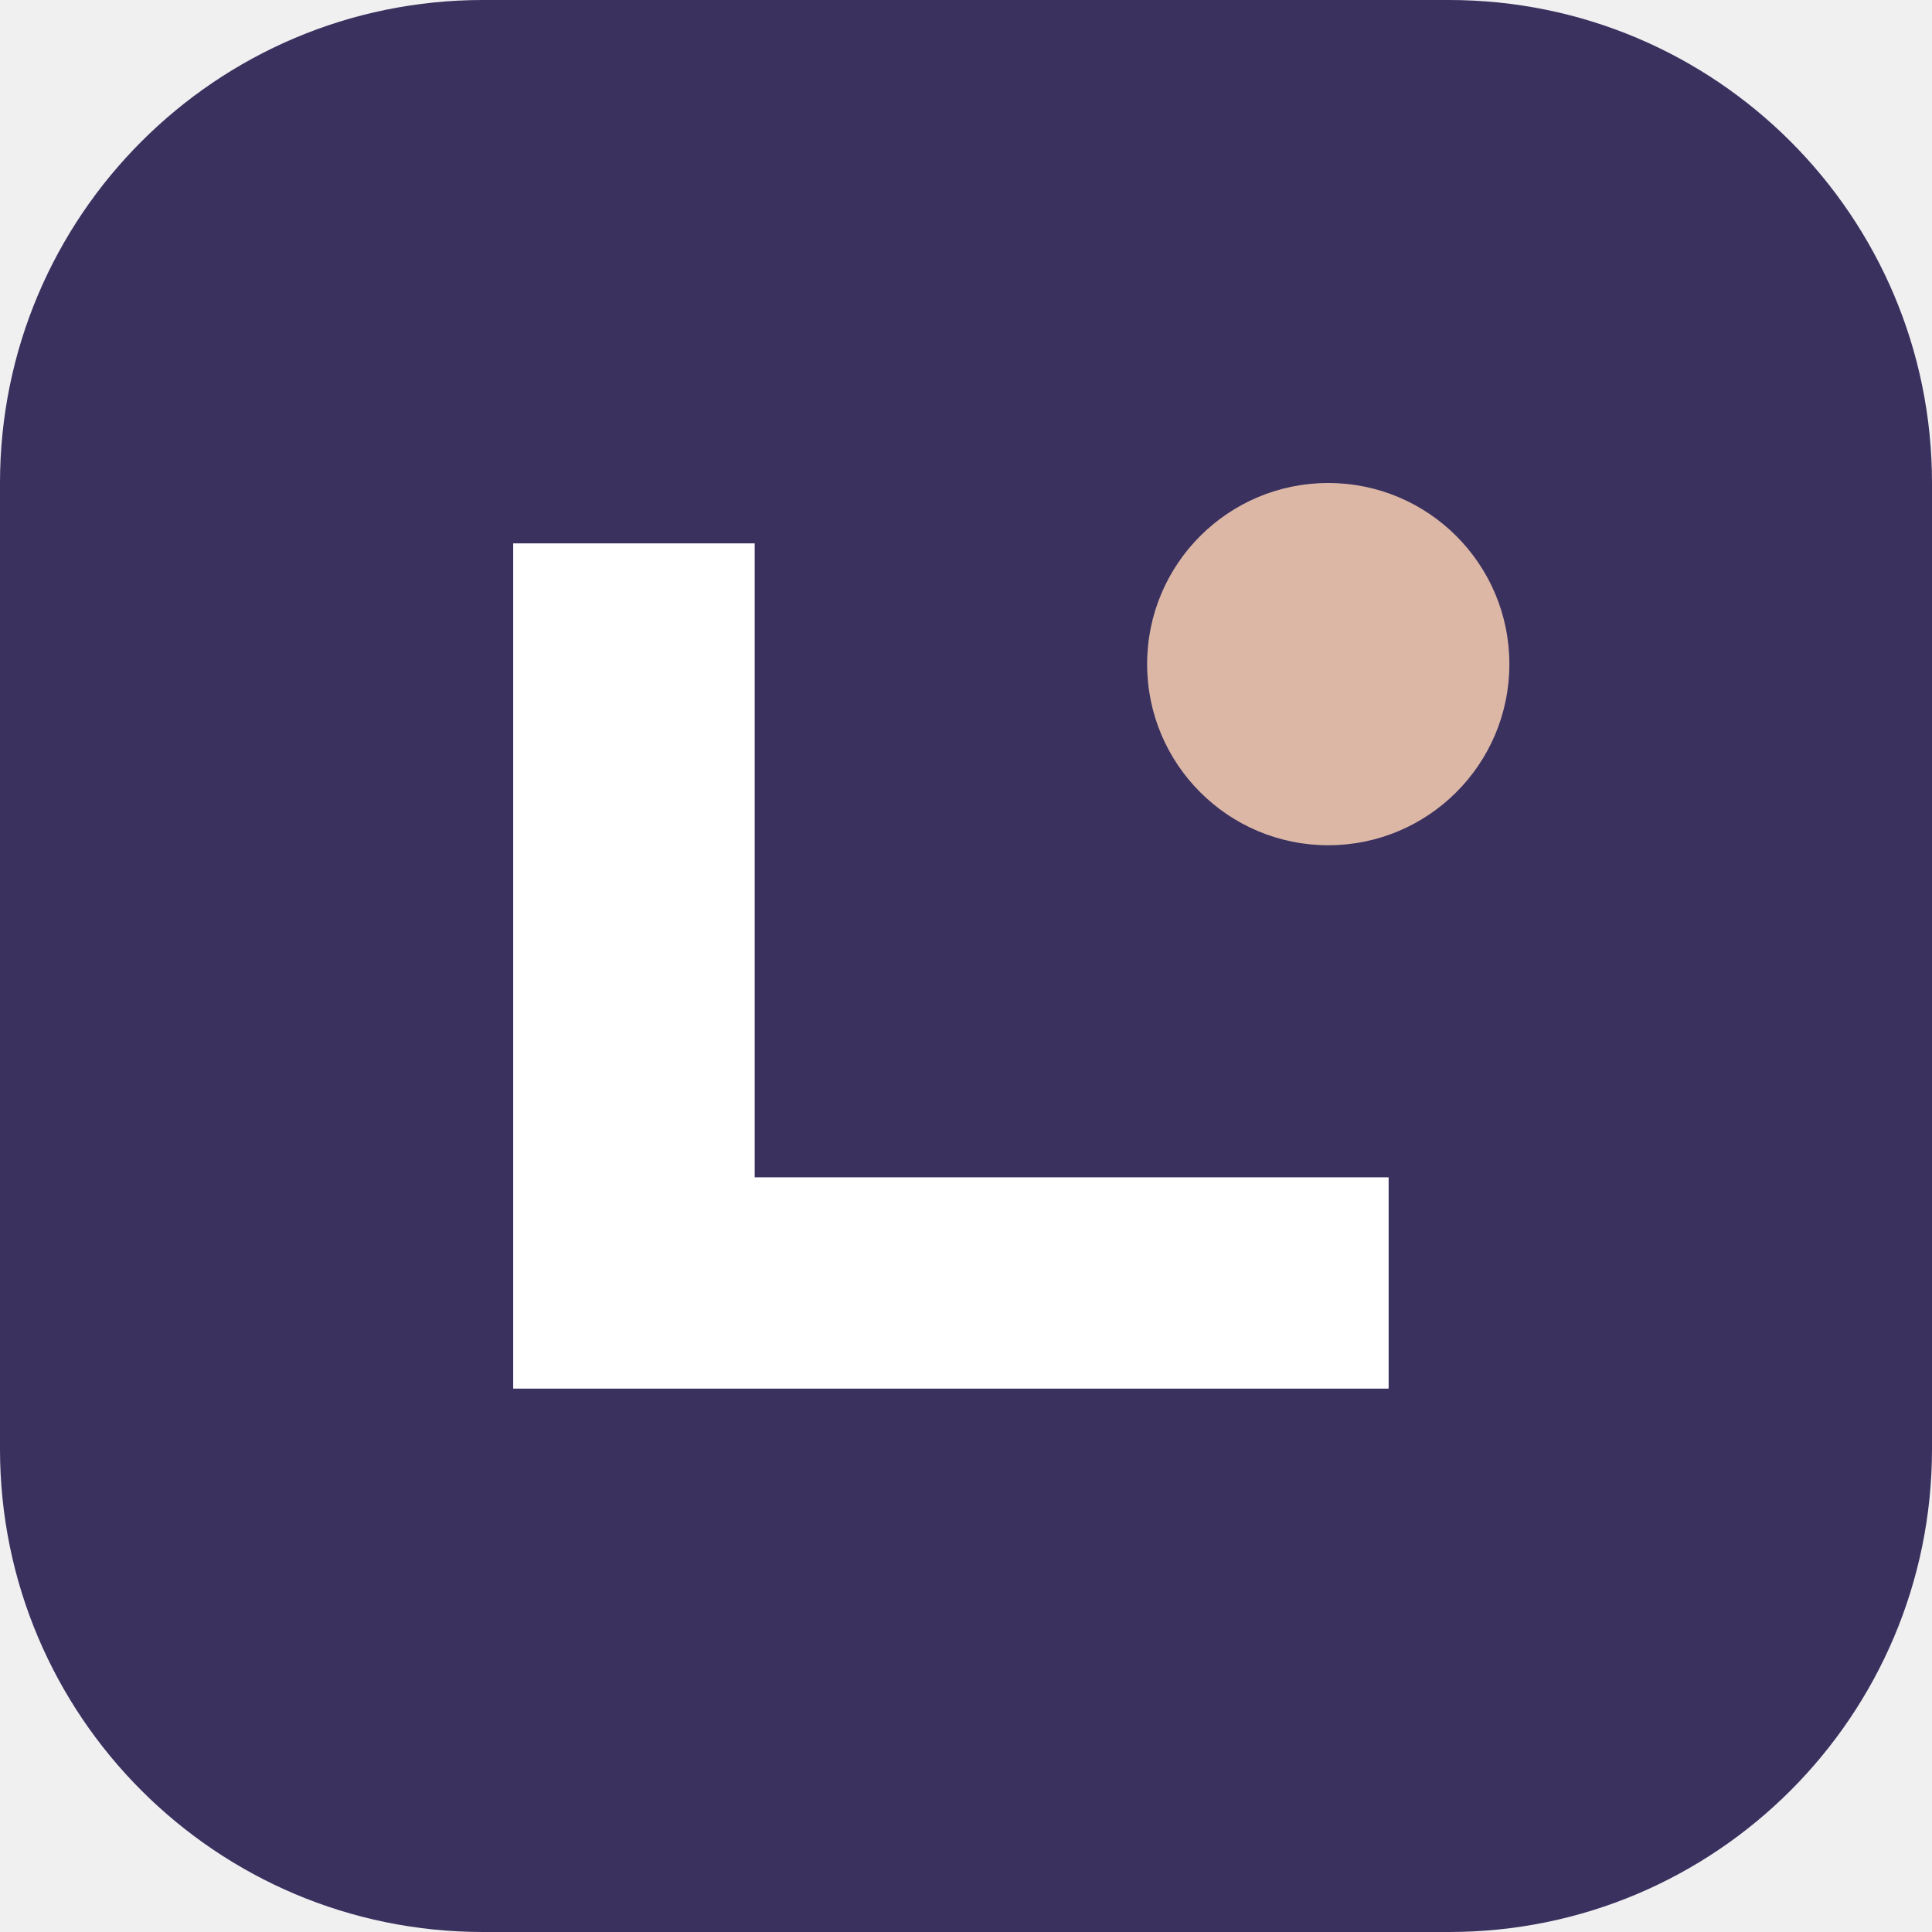
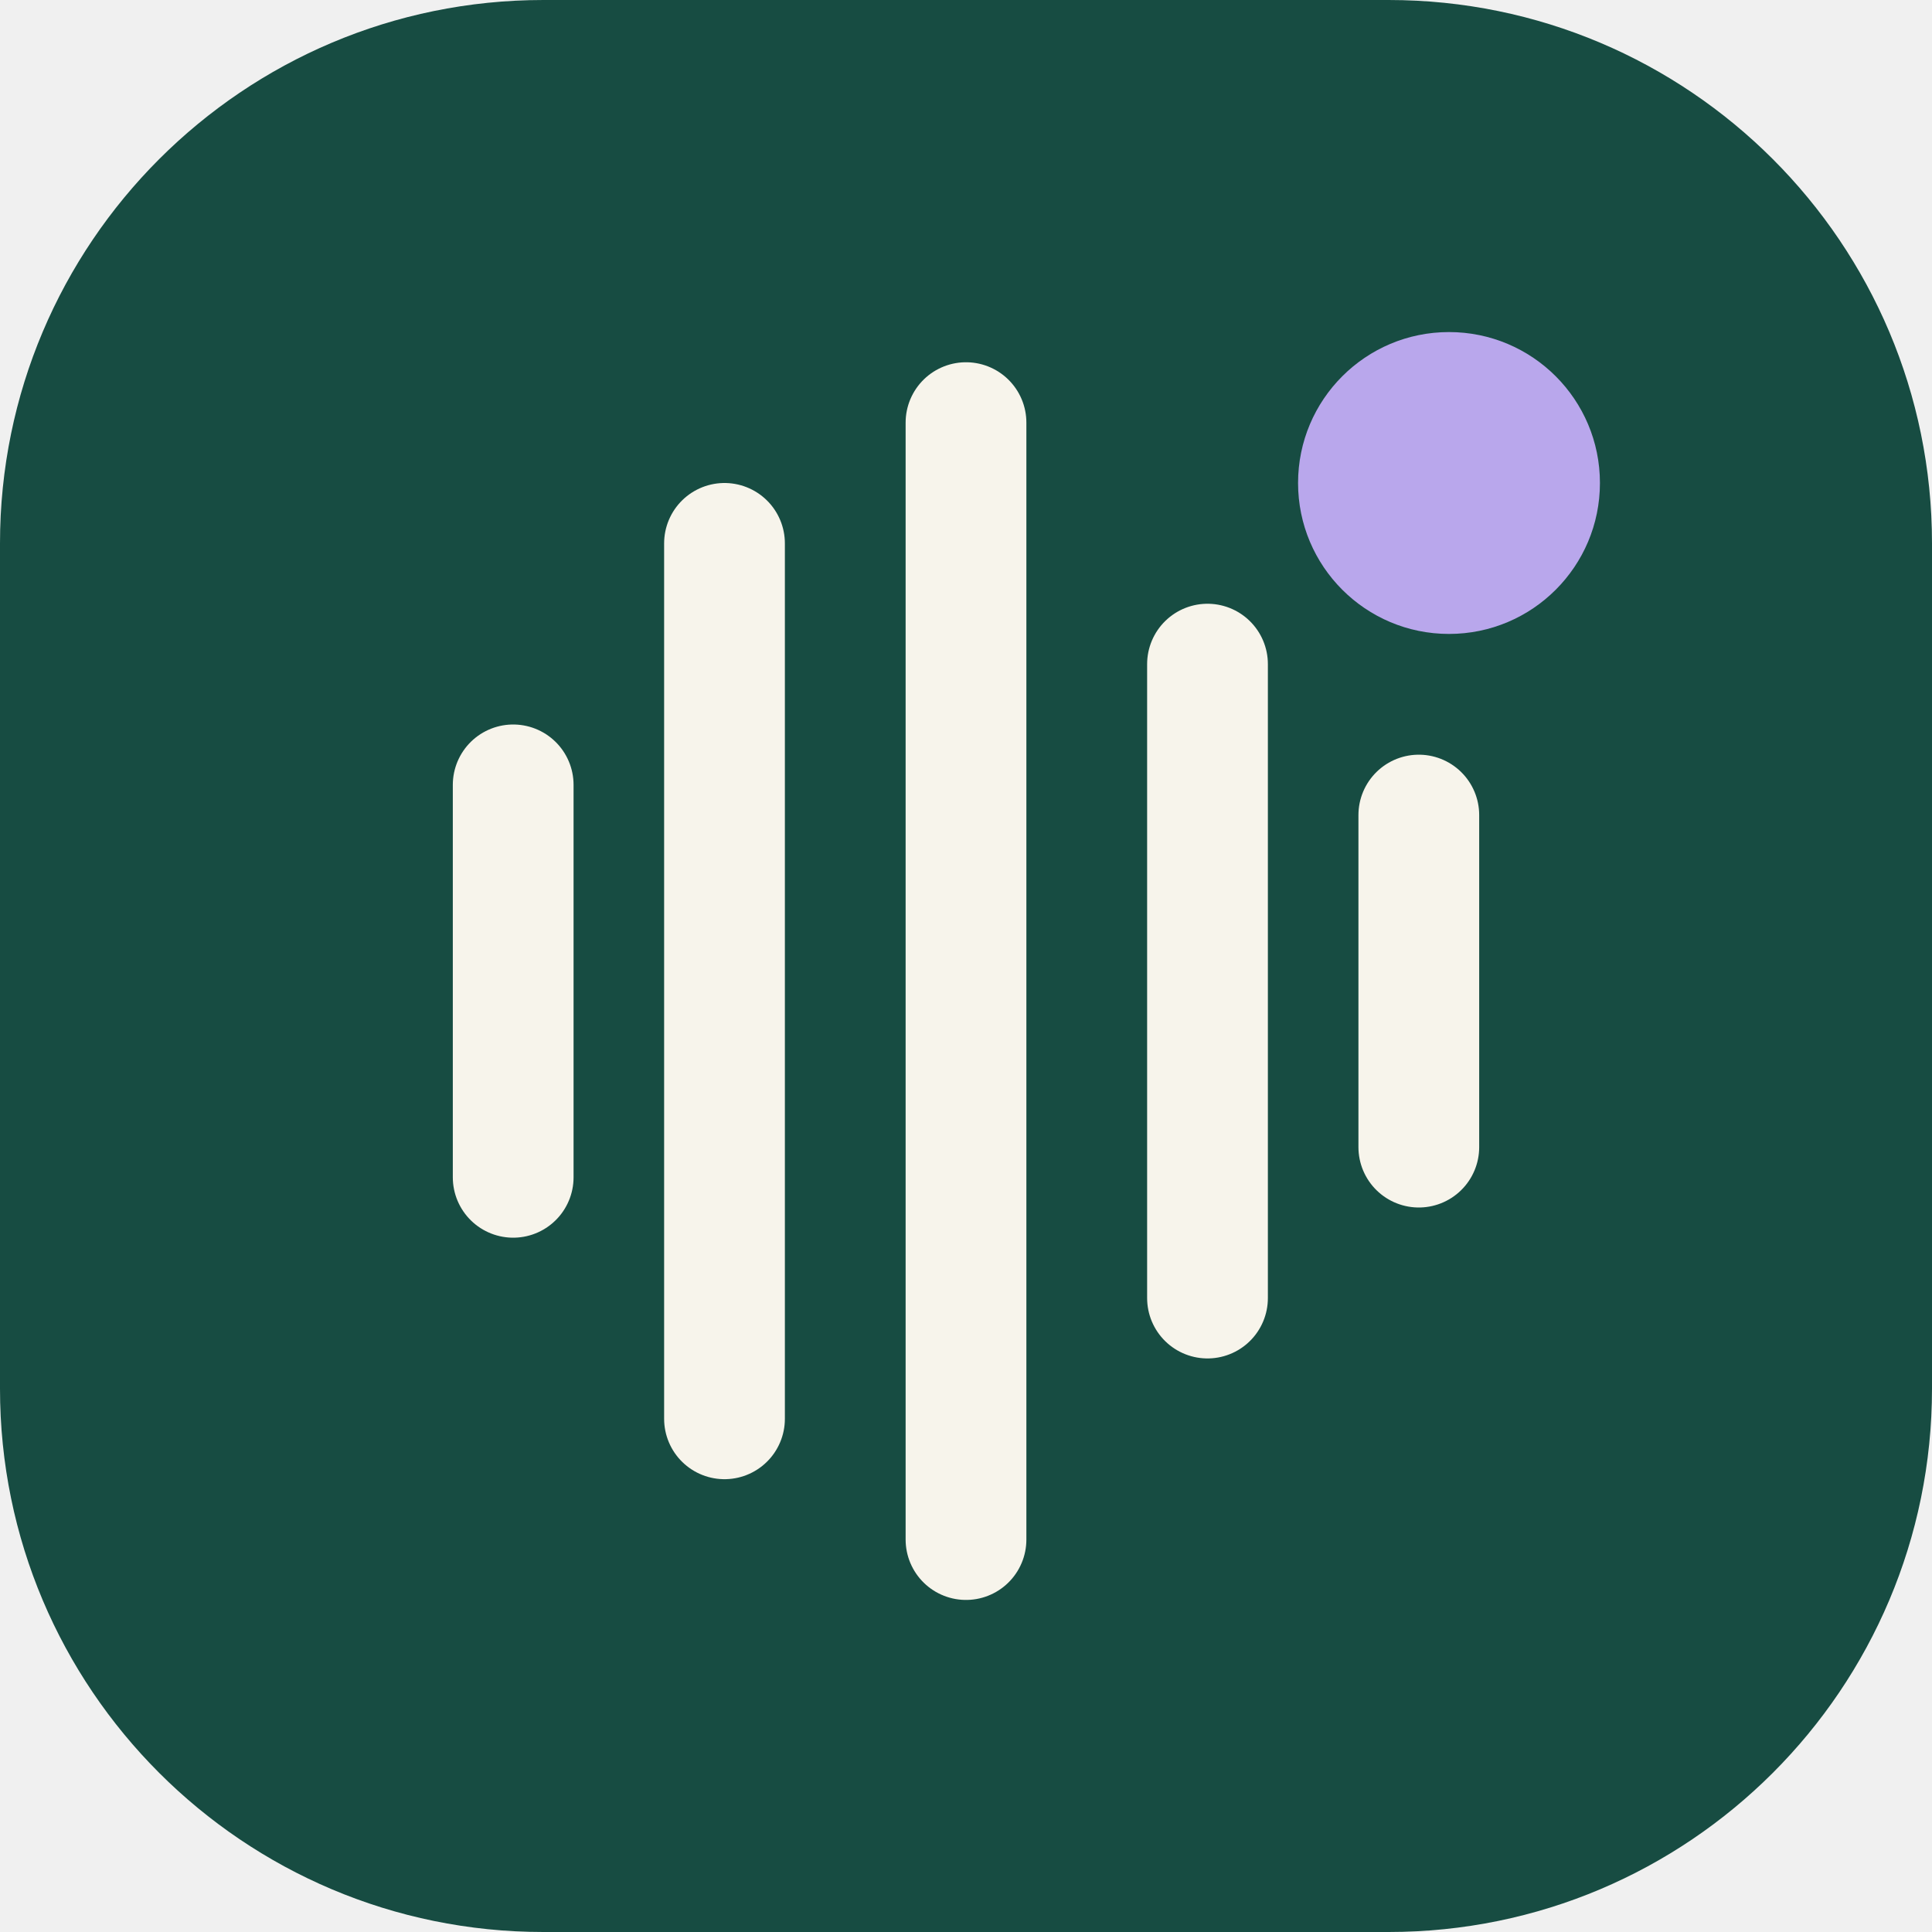
<svg xmlns="http://www.w3.org/2000/svg" viewBox="0 0 64 64">
-   <rect width="64" height="64" rx="16" fill="#3a315f" />
-   <path d="M17 18v28h29v-7H25V18z" fill="#fff" />
-   <circle cx="44" cy="22" r="6" fill="#dcb7a6" />
+   <rect width="64" height="64" rx="18" fill="#174c42" />
+   <path d="M17 39V26m7 21V18m8 33V14m8 29V22m7 16V27" stroke="#f7f4eb" stroke-width="4" stroke-linecap="round" />
+   <circle cx="48" cy="16" r="5" fill="#b9a7ec" />
</svg>
